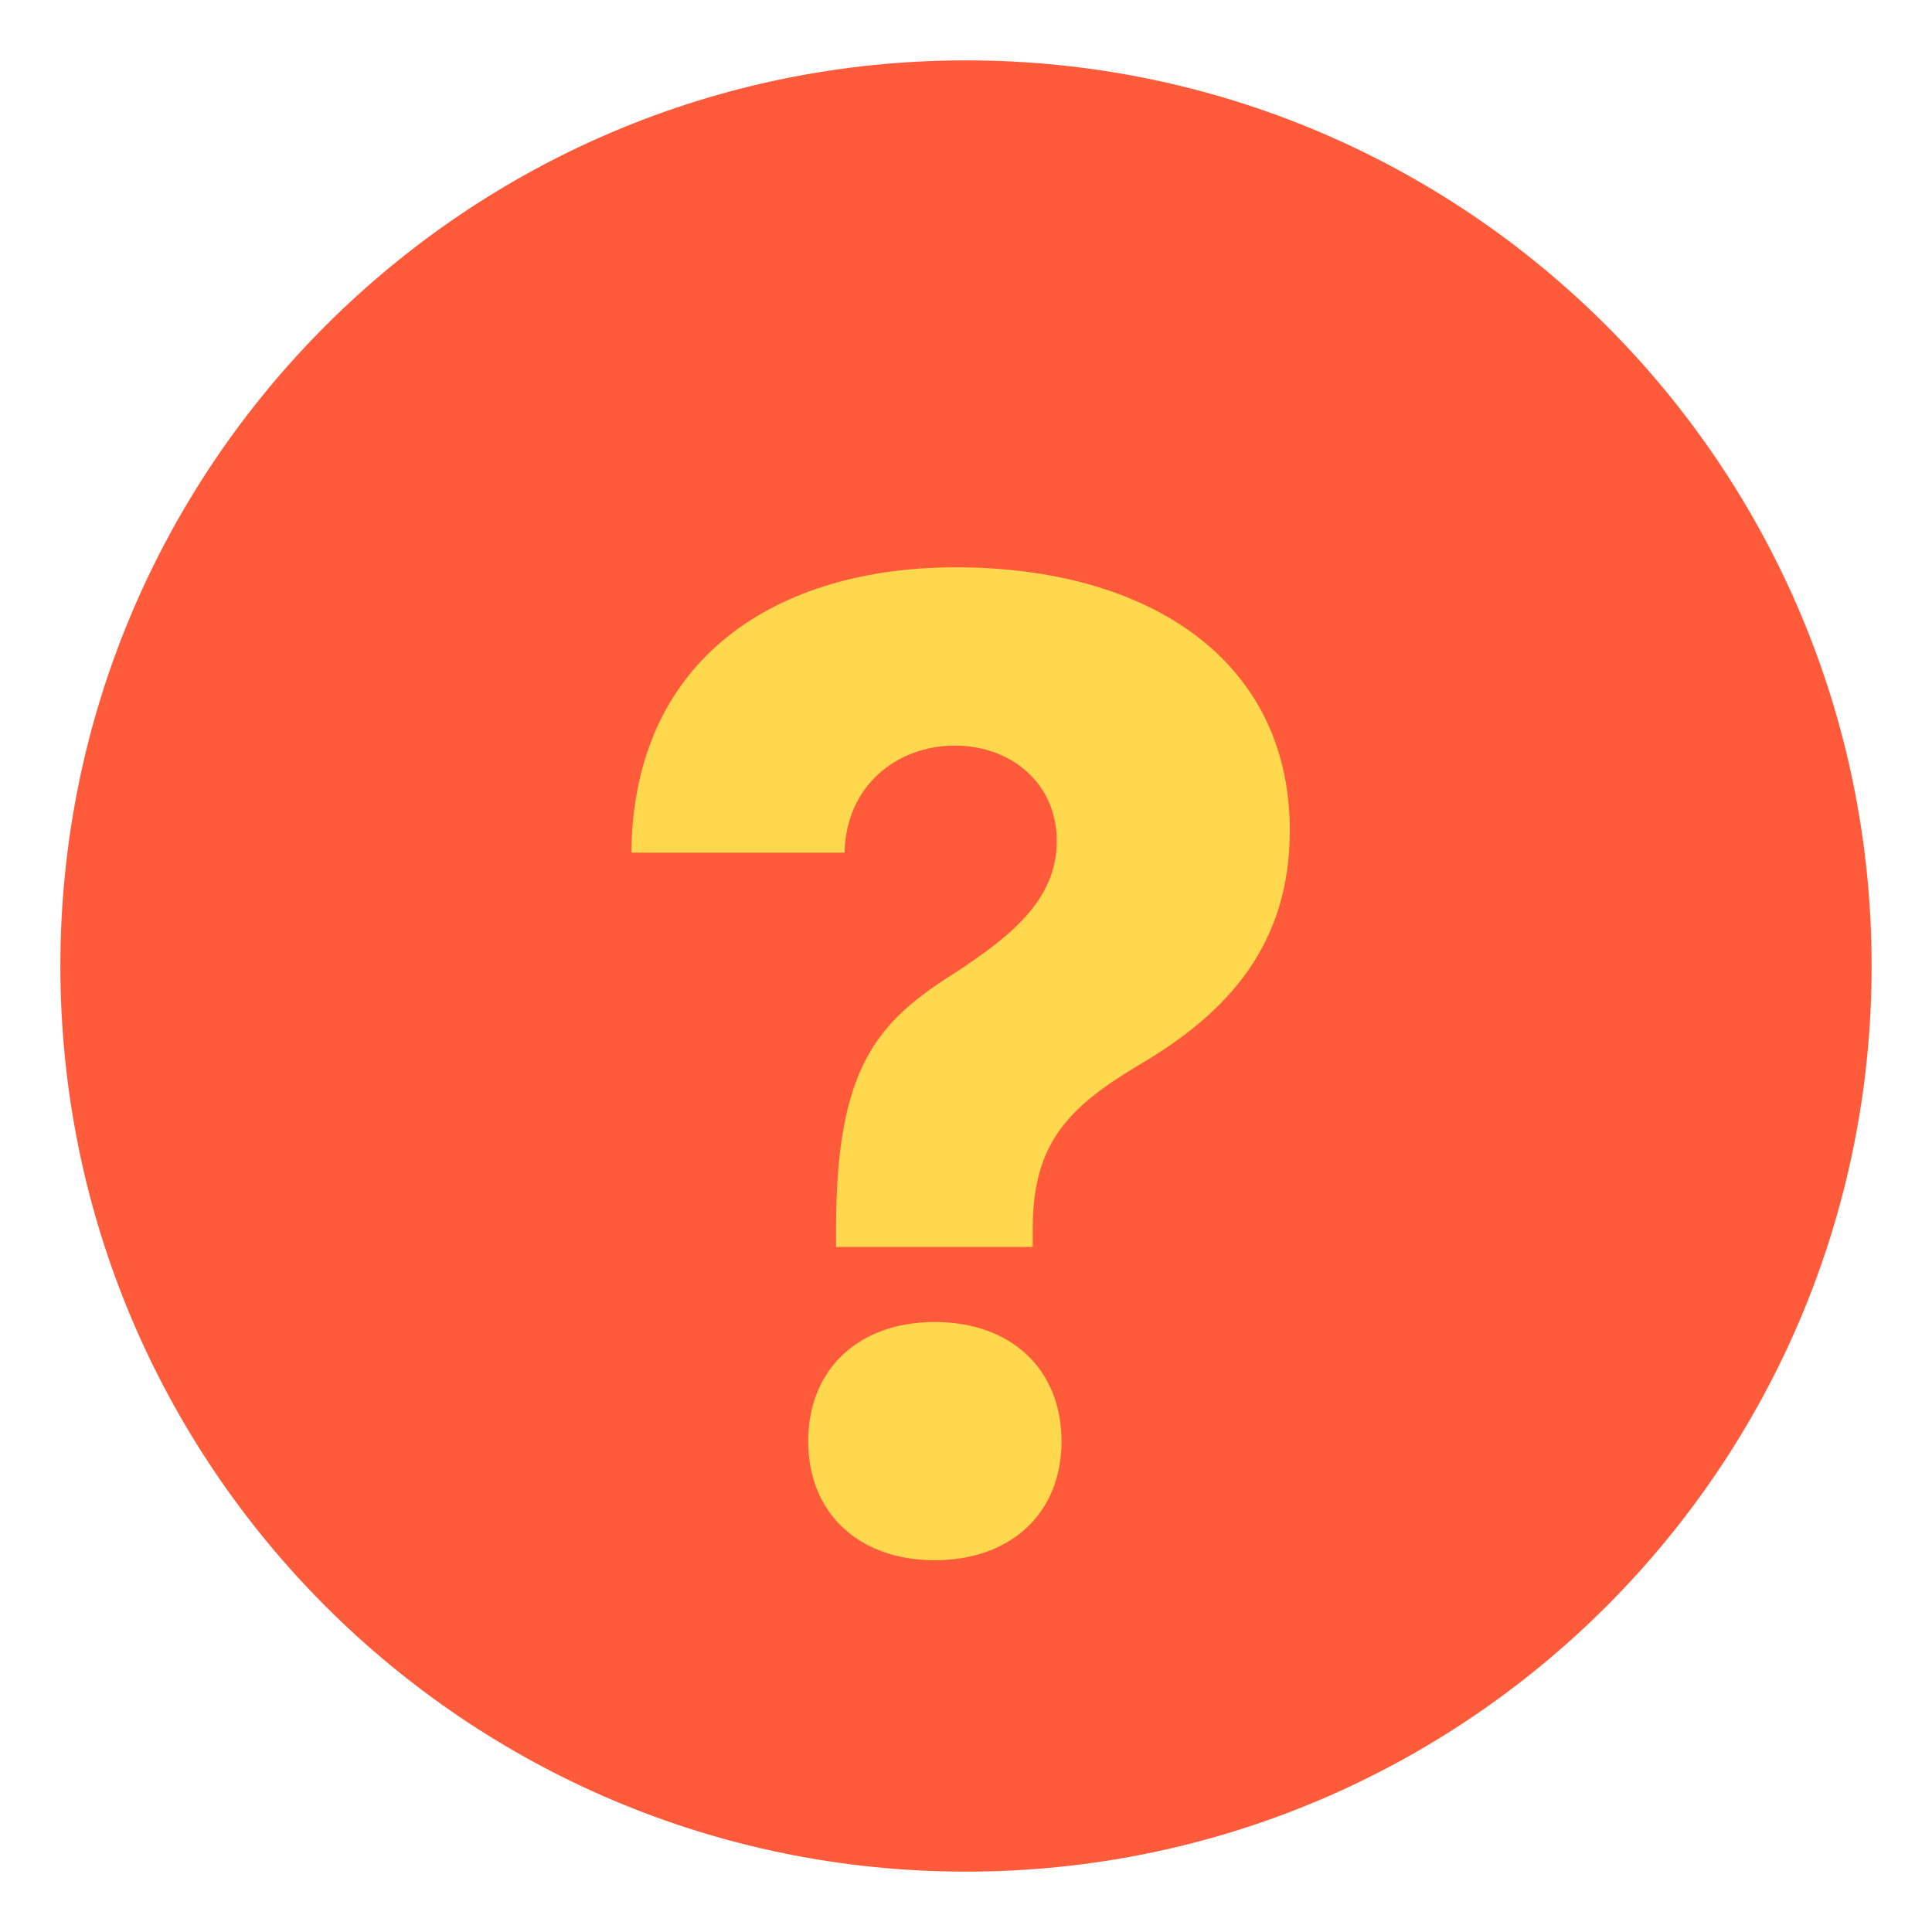
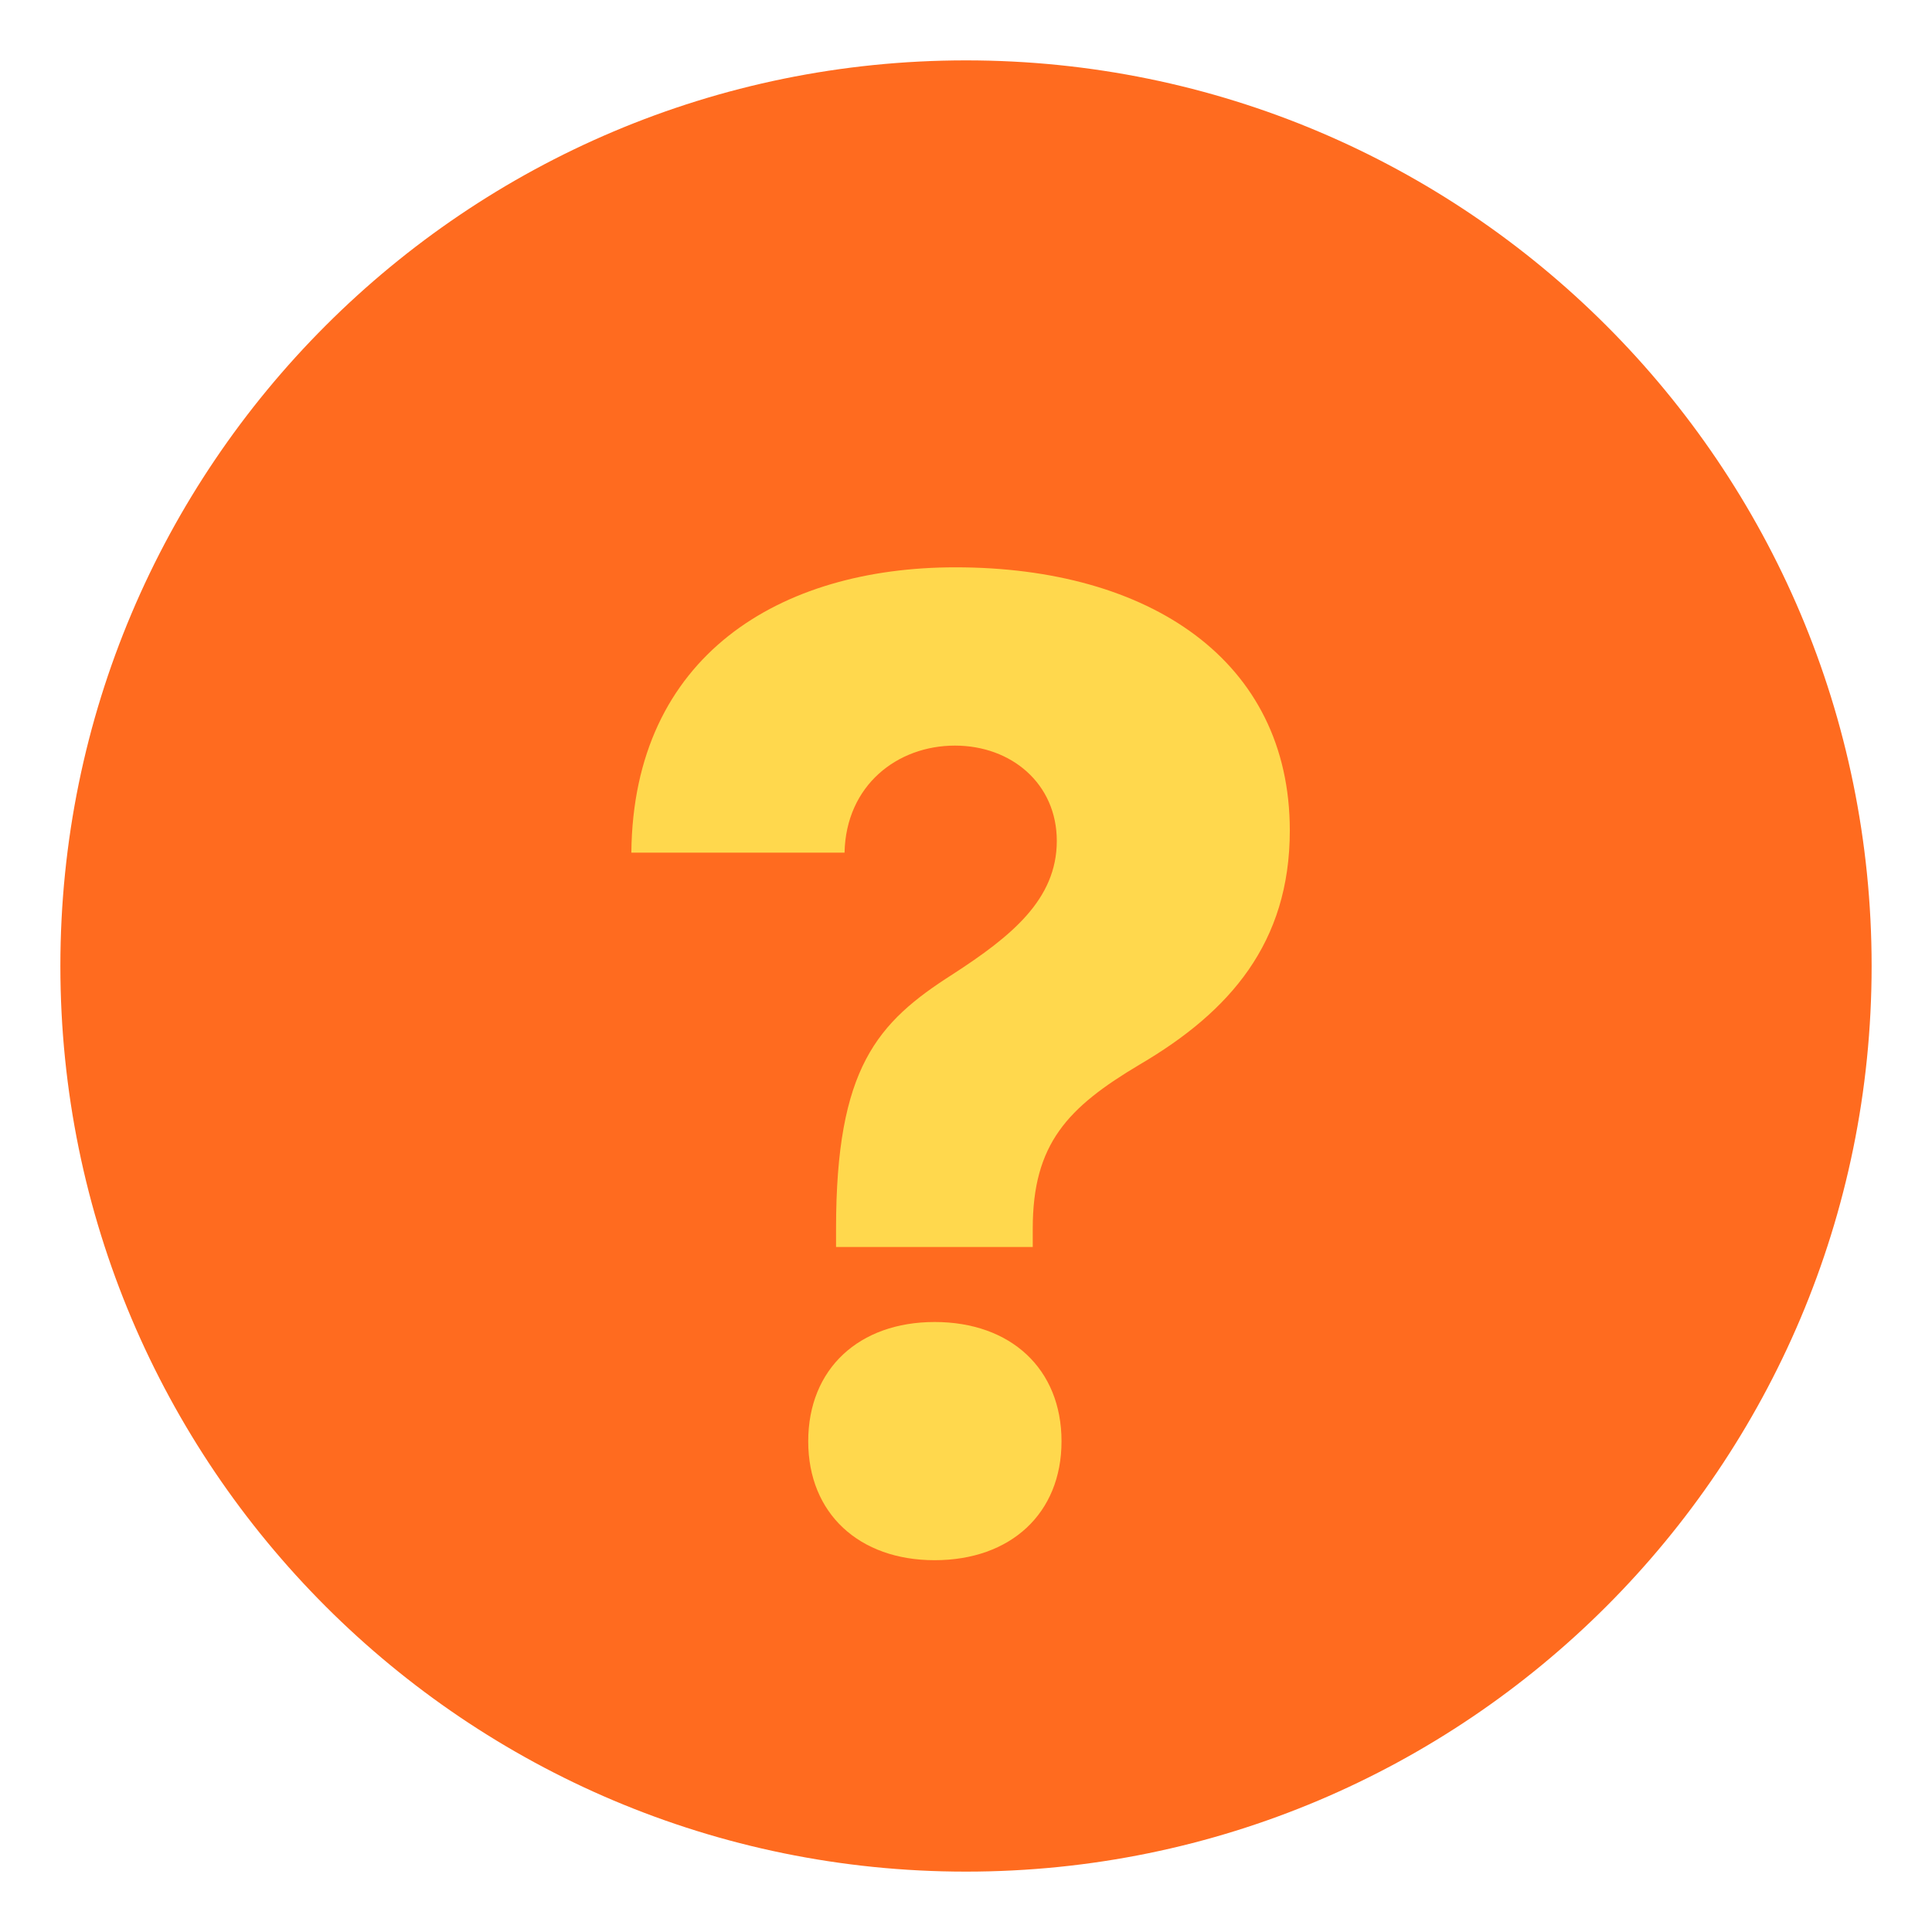
<svg xmlns="http://www.w3.org/2000/svg" viewBox="0 0 64 64">
-   <circle cx="32" cy="32" r="30" fill="#ff5b3a" />
+   <circle cx="32" cy="32" r="30" fill="#FF6B1F" />
  <text x="50%" y="54%" text-anchor="middle" dominant-baseline="middle" font-family="-apple-system, BlinkMacSystemFont, 'Segoe UI', sans-serif" font-size="44" font-weight="800" fill="#ffd84d">?</text>
</svg>
